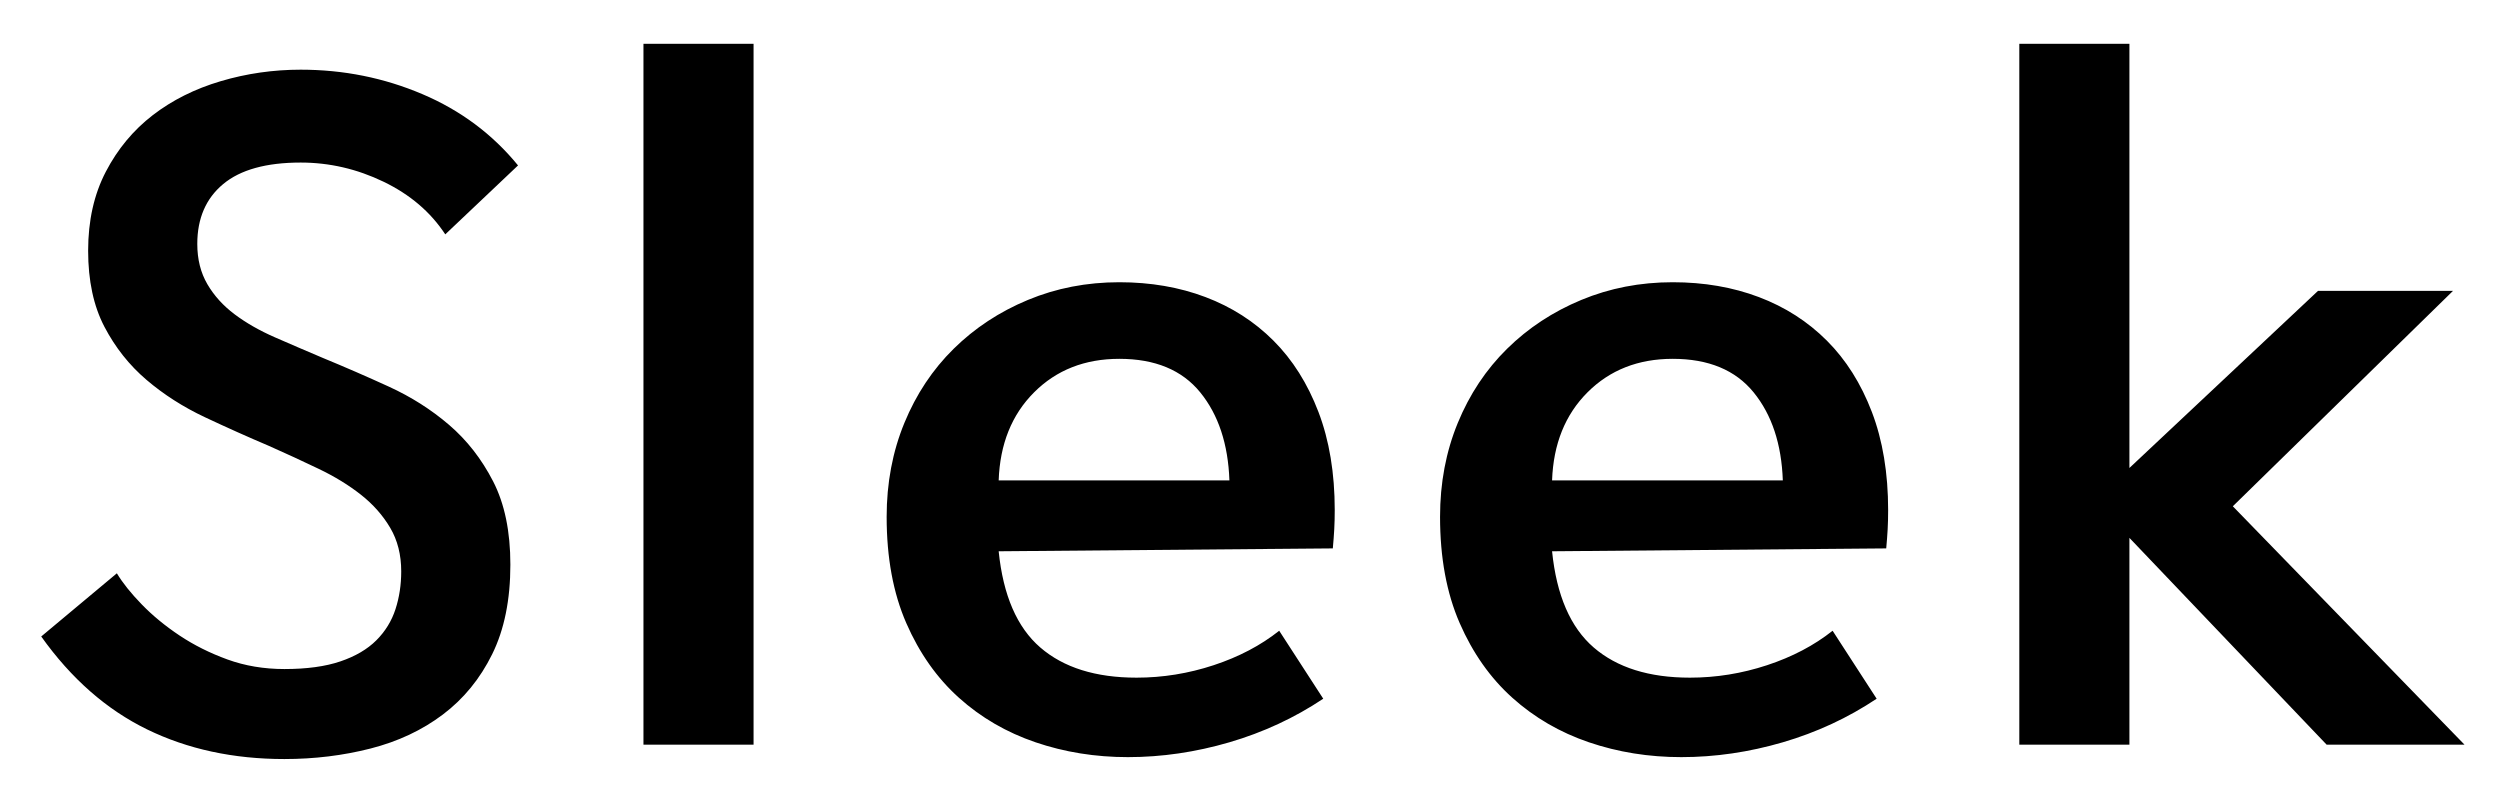
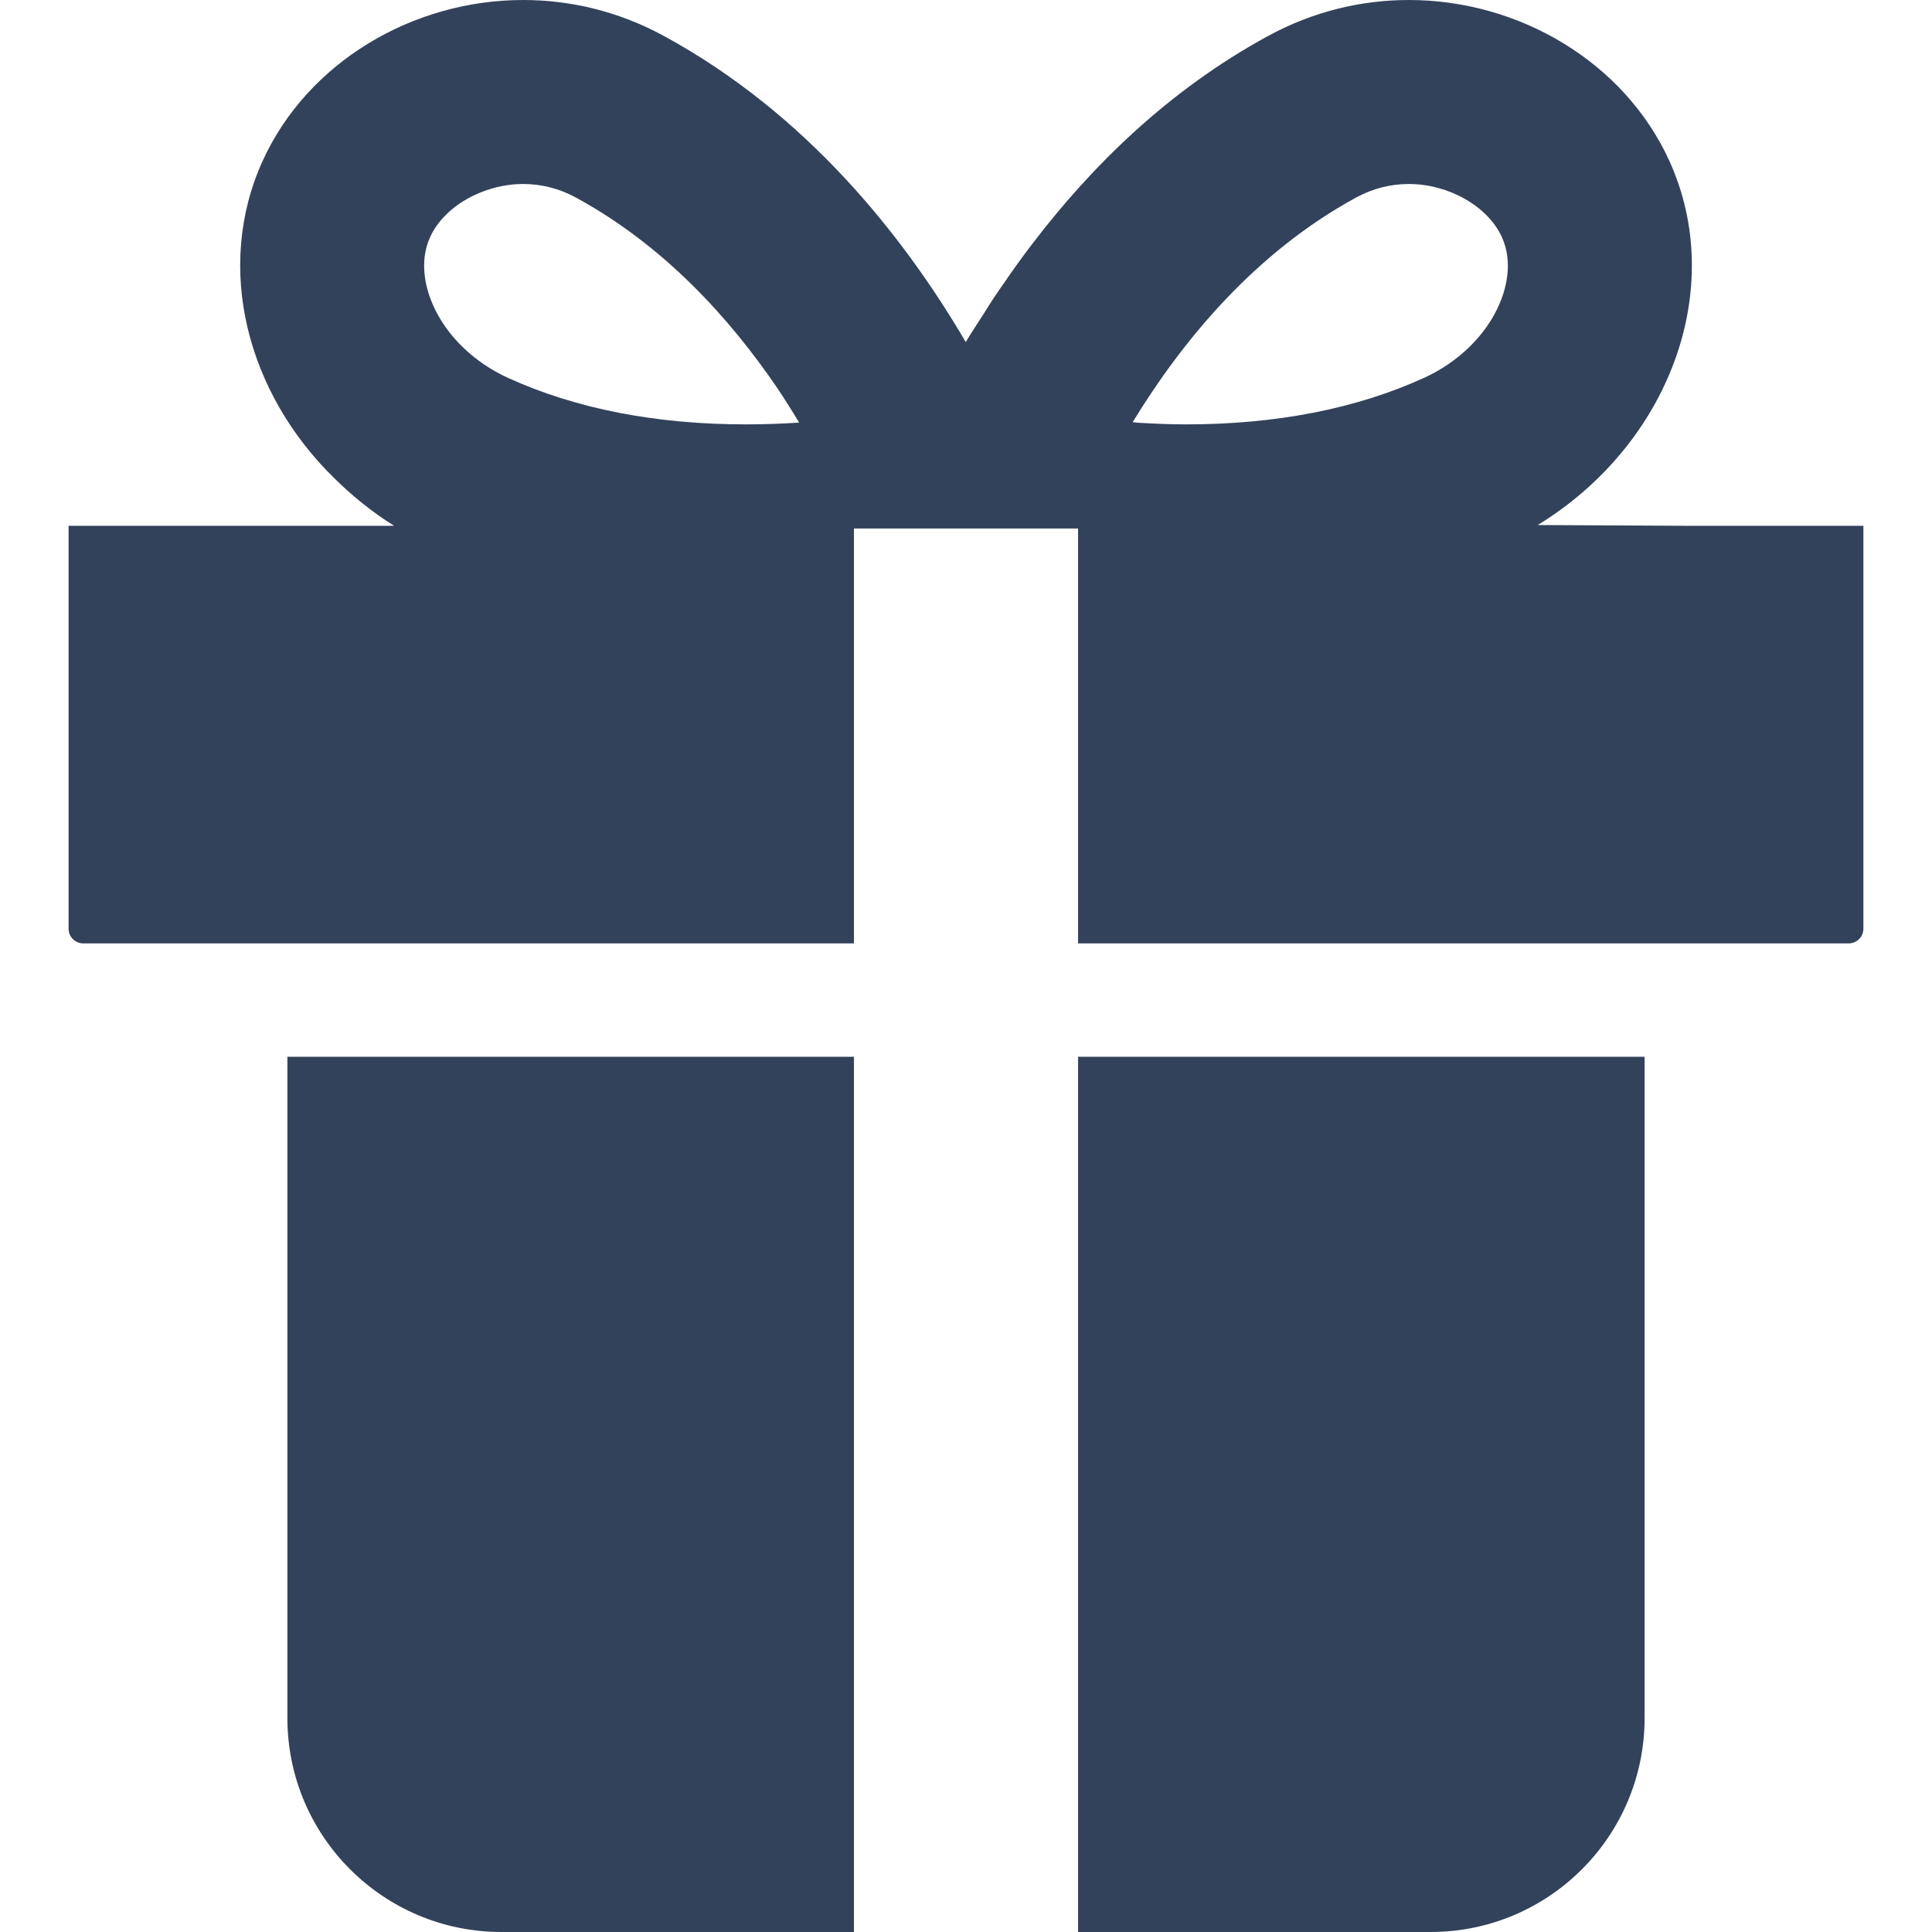
- <svg xmlns="http://www.w3.org/2000/svg" class="logo" viewBox="0 0 47 15" version="1.1">
-   <g id="logo" transform="translate(-113, -89)">
-     <path d="M114.657,93.712 C114.657,93.148 114.768,92.653 114.99,92.227 C115.212,91.801 115.506,91.447 115.872,91.165 C116.238,90.883 116.664,90.67 117.15,90.526 C117.636,90.382 118.137,90.31 118.653,90.31 C119.457,90.31 120.219,90.463 120.939,90.769 C121.659,91.075 122.259,91.522 122.739,92.11 L121.371,93.406 C121.095,92.986 120.708,92.656 120.21,92.416 C119.712,92.176 119.193,92.056 118.653,92.056 C118.005,92.056 117.519,92.191 117.195,92.461 C116.871,92.731 116.709,93.106 116.709,93.586 C116.709,93.874 116.772,94.126 116.898,94.342 C117.024,94.558 117.195,94.747 117.411,94.909 C117.627,95.071 117.879,95.215 118.167,95.341 C118.455,95.467 118.755,95.596 119.067,95.728 C119.475,95.896 119.889,96.076 120.309,96.268 C120.729,96.46 121.107,96.7 121.443,96.988 C121.779,97.276 122.055,97.63 122.271,98.05 C122.487,98.47 122.595,98.992 122.595,99.616 C122.595,100.276 122.481,100.837 122.253,101.299 C122.025,101.761 121.716,102.139 121.326,102.433 C120.936,102.727 120.483,102.94 119.967,103.072 C119.451,103.204 118.911,103.27 118.347,103.27 C117.387,103.27 116.526,103.084 115.764,102.712 C115.002,102.34 114.339,101.758 113.775,100.966 L115.197,99.778 C115.305,99.958 115.461,100.153 115.665,100.363 C115.869,100.573 116.106,100.768 116.376,100.948 C116.646,101.128 116.946,101.278 117.276,101.398 C117.606,101.518 117.963,101.578 118.347,101.578 C118.767,101.578 119.118,101.53 119.4,101.434 C119.682,101.338 119.907,101.206 120.075,101.038 C120.243,100.87 120.363,100.675 120.435,100.453 C120.507,100.231 120.543,99.994 120.543,99.742 C120.543,99.43 120.474,99.157 120.336,98.923 C120.198,98.689 120.015,98.482 119.787,98.302 C119.559,98.122 119.295,97.96 118.995,97.816 C118.695,97.672 118.383,97.528 118.059,97.384 C117.663,97.216 117.261,97.036 116.853,96.844 C116.445,96.652 116.079,96.418 115.755,96.142 C115.431,95.866 115.167,95.533 114.963,95.143 C114.759,94.753 114.657,94.276 114.657,93.712 Z M127.167,89.824 L127.167,103 L125.097,103 L125.097,89.824 L127.167,89.824 Z M131.775,99.364 C131.859,100.192 132.12,100.795 132.558,101.173 C132.996,101.551 133.599,101.74 134.367,101.74 C134.859,101.74 135.342,101.662 135.816,101.506 C136.29,101.35 136.701,101.134 137.049,100.858 L137.877,102.136 C137.337,102.496 136.749,102.769 136.113,102.955 C135.477,103.141 134.841,103.234 134.205,103.234 C133.593,103.234 133.014,103.141 132.468,102.955 C131.922,102.769 131.442,102.49 131.028,102.118 C130.614,101.746 130.284,101.278 130.038,100.714 C129.792,100.15 129.669,99.484 129.669,98.716 C129.669,98.08 129.78,97.492 130.002,96.952 C130.224,96.412 130.533,95.947 130.929,95.557 C131.325,95.167 131.79,94.861 132.324,94.639 C132.858,94.417 133.431,94.306 134.043,94.306 C134.631,94.306 135.171,94.399 135.663,94.585 C136.155,94.771 136.581,95.044 136.941,95.404 C137.301,95.764 137.583,96.211 137.787,96.745 C137.991,97.279 138.093,97.894 138.093,98.59 C138.093,98.722 138.09,98.842 138.084,98.95 C138.078,99.058 138.069,99.178 138.057,99.31 L131.775,99.364 Z M134.043,95.746 C133.395,95.746 132.861,95.956 132.441,96.376 C132.021,96.796 131.799,97.348 131.775,98.032 L136.113,98.032 C136.089,97.348 135.906,96.796 135.564,96.376 C135.222,95.956 134.715,95.746 134.043,95.746 Z M142.179,99.364 C142.263,100.192 142.524,100.795 142.962,101.173 C143.4,101.551 144.003,101.74 144.771,101.74 C145.263,101.74 145.746,101.662 146.22,101.506 C146.694,101.35 147.105,101.134 147.453,100.858 L148.281,102.136 C147.741,102.496 147.153,102.769 146.517,102.955 C145.881,103.141 145.245,103.234 144.609,103.234 C143.997,103.234 143.418,103.141 142.872,102.955 C142.326,102.769 141.846,102.49 141.432,102.118 C141.018,101.746 140.688,101.278 140.442,100.714 C140.196,100.15 140.073,99.484 140.073,98.716 C140.073,98.08 140.184,97.492 140.406,96.952 C140.628,96.412 140.937,95.947 141.333,95.557 C141.729,95.167 142.194,94.861 142.728,94.639 C143.262,94.417 143.835,94.306 144.447,94.306 C145.035,94.306 145.575,94.399 146.067,94.585 C146.559,94.771 146.985,95.044 147.345,95.404 C147.705,95.764 147.987,96.211 148.191,96.745 C148.395,97.279 148.497,97.894 148.497,98.59 C148.497,98.722 148.494,98.842 148.488,98.95 C148.482,99.058 148.473,99.178 148.461,99.31 L142.179,99.364 Z M144.447,95.746 C143.799,95.746 143.265,95.956 142.845,96.376 C142.425,96.796 142.203,97.348 142.179,98.032 L146.517,98.032 C146.493,97.348 146.31,96.796 145.968,96.376 C145.626,95.956 145.119,95.746 144.447,95.746 Z M153.033,89.824 L153.033,97.798 L156.579,94.468 L159.117,94.468 L154.977,98.518 L159.333,103 L156.741,103 L153.033,99.112 L153.033,103 L150.963,103 L150.963,89.824 L153.033,89.824 Z" id="Sleek" />
+ <svg xmlns="http://www.w3.org/2000/svg" version="1.1" id="_x32_" x="0px" y="0px" viewBox="0 0 512 512" style="width: 48px; height: 48px; opacity: 1;" xml:space="preserve">
+   <style type="text/css">
+ 	.st0{fill:#4B4B4B;}
+ </style>
+   <g>
+     <path class="st0" d="M446.934,139.344l-39.42-0.203c34.795-21.305,50.322-62.586,34.877-96.516C430.553,16.617,402.781,0,373.344,0   c-12.482,0-25.264,2.988-37.26,9.516c-26.418,14.371-46.818,34.531-62.442,55.027c-0.275,0.36-0.553,0.711-0.826,1.07   c-2.394,3.176-4.66,6.34-6.824,9.512c-0.877,1.269-1.762,2.519-2.625,3.816c-0.934,1.418-1.789,2.808-2.676,4.215   c-1.594,2.484-3.213,4.914-4.756,7.488c-16.596-28.281-42.283-60.602-80.02-81.129C163.92,2.988,151.139,0,138.656,0   c-29.437,0-57.207,16.617-69.045,42.625c-12.865,28.258-4.199,61.59,19.143,84.262c4.656,4.598,9.873,8.808,15.684,12.457h-86.26   v106.774c0,2.152,1.744,3.894,3.894,3.894h204.229V140.058h59.398v109.953h204.23c2.15,0,3.892-1.742,3.892-3.894V139.344H446.934z    M197.674,112.465c-23.869,0-45.072-4.14-63.018-12.308c-9.082-4.133-16.35-11.203-19.941-19.395   c-1.629-3.715-3.889-10.984-0.725-17.937c3.709-8.149,14.084-14.063,24.67-14.063c4.887,0,9.58,1.207,13.953,3.586   c23.188,12.613,40.676,31.809,53.43,50.574c1.953,2.934,3.867,5.945,5.73,9.07C207.225,112.289,202.512,112.465,197.674,112.465z    M397.285,80.762c-3.592,8.192-10.86,15.262-19.942,19.395c-17.945,8.168-39.148,12.308-63.018,12.308   c-4.277,0-8.412-0.18-12.467-0.418c-0.564-0.062-1.131-0.082-1.695-0.16c13.062-21.422,32.324-44.906,59.223-59.539   c4.373-2.379,9.07-3.586,13.957-3.586c10.584,0,20.957,5.914,24.666,14.063C401.176,69.777,398.914,77.047,397.285,80.762z" style="fill: rgb(51, 66, 91);" />
+     <path class="st0" d="M76.16,455.27c0,31.332,25.4,56.73,56.73,56.73h93.41V280.062H76.16V455.27z" style="fill: rgb(51, 66, 91);" />
+     <path class="st0" d="M285.699,512h93.412c31.33,0,56.728-25.398,56.728-56.73V280.062h-150.14V512z" style="fill: rgb(51, 66, 91);" />
  </g>
</svg>
